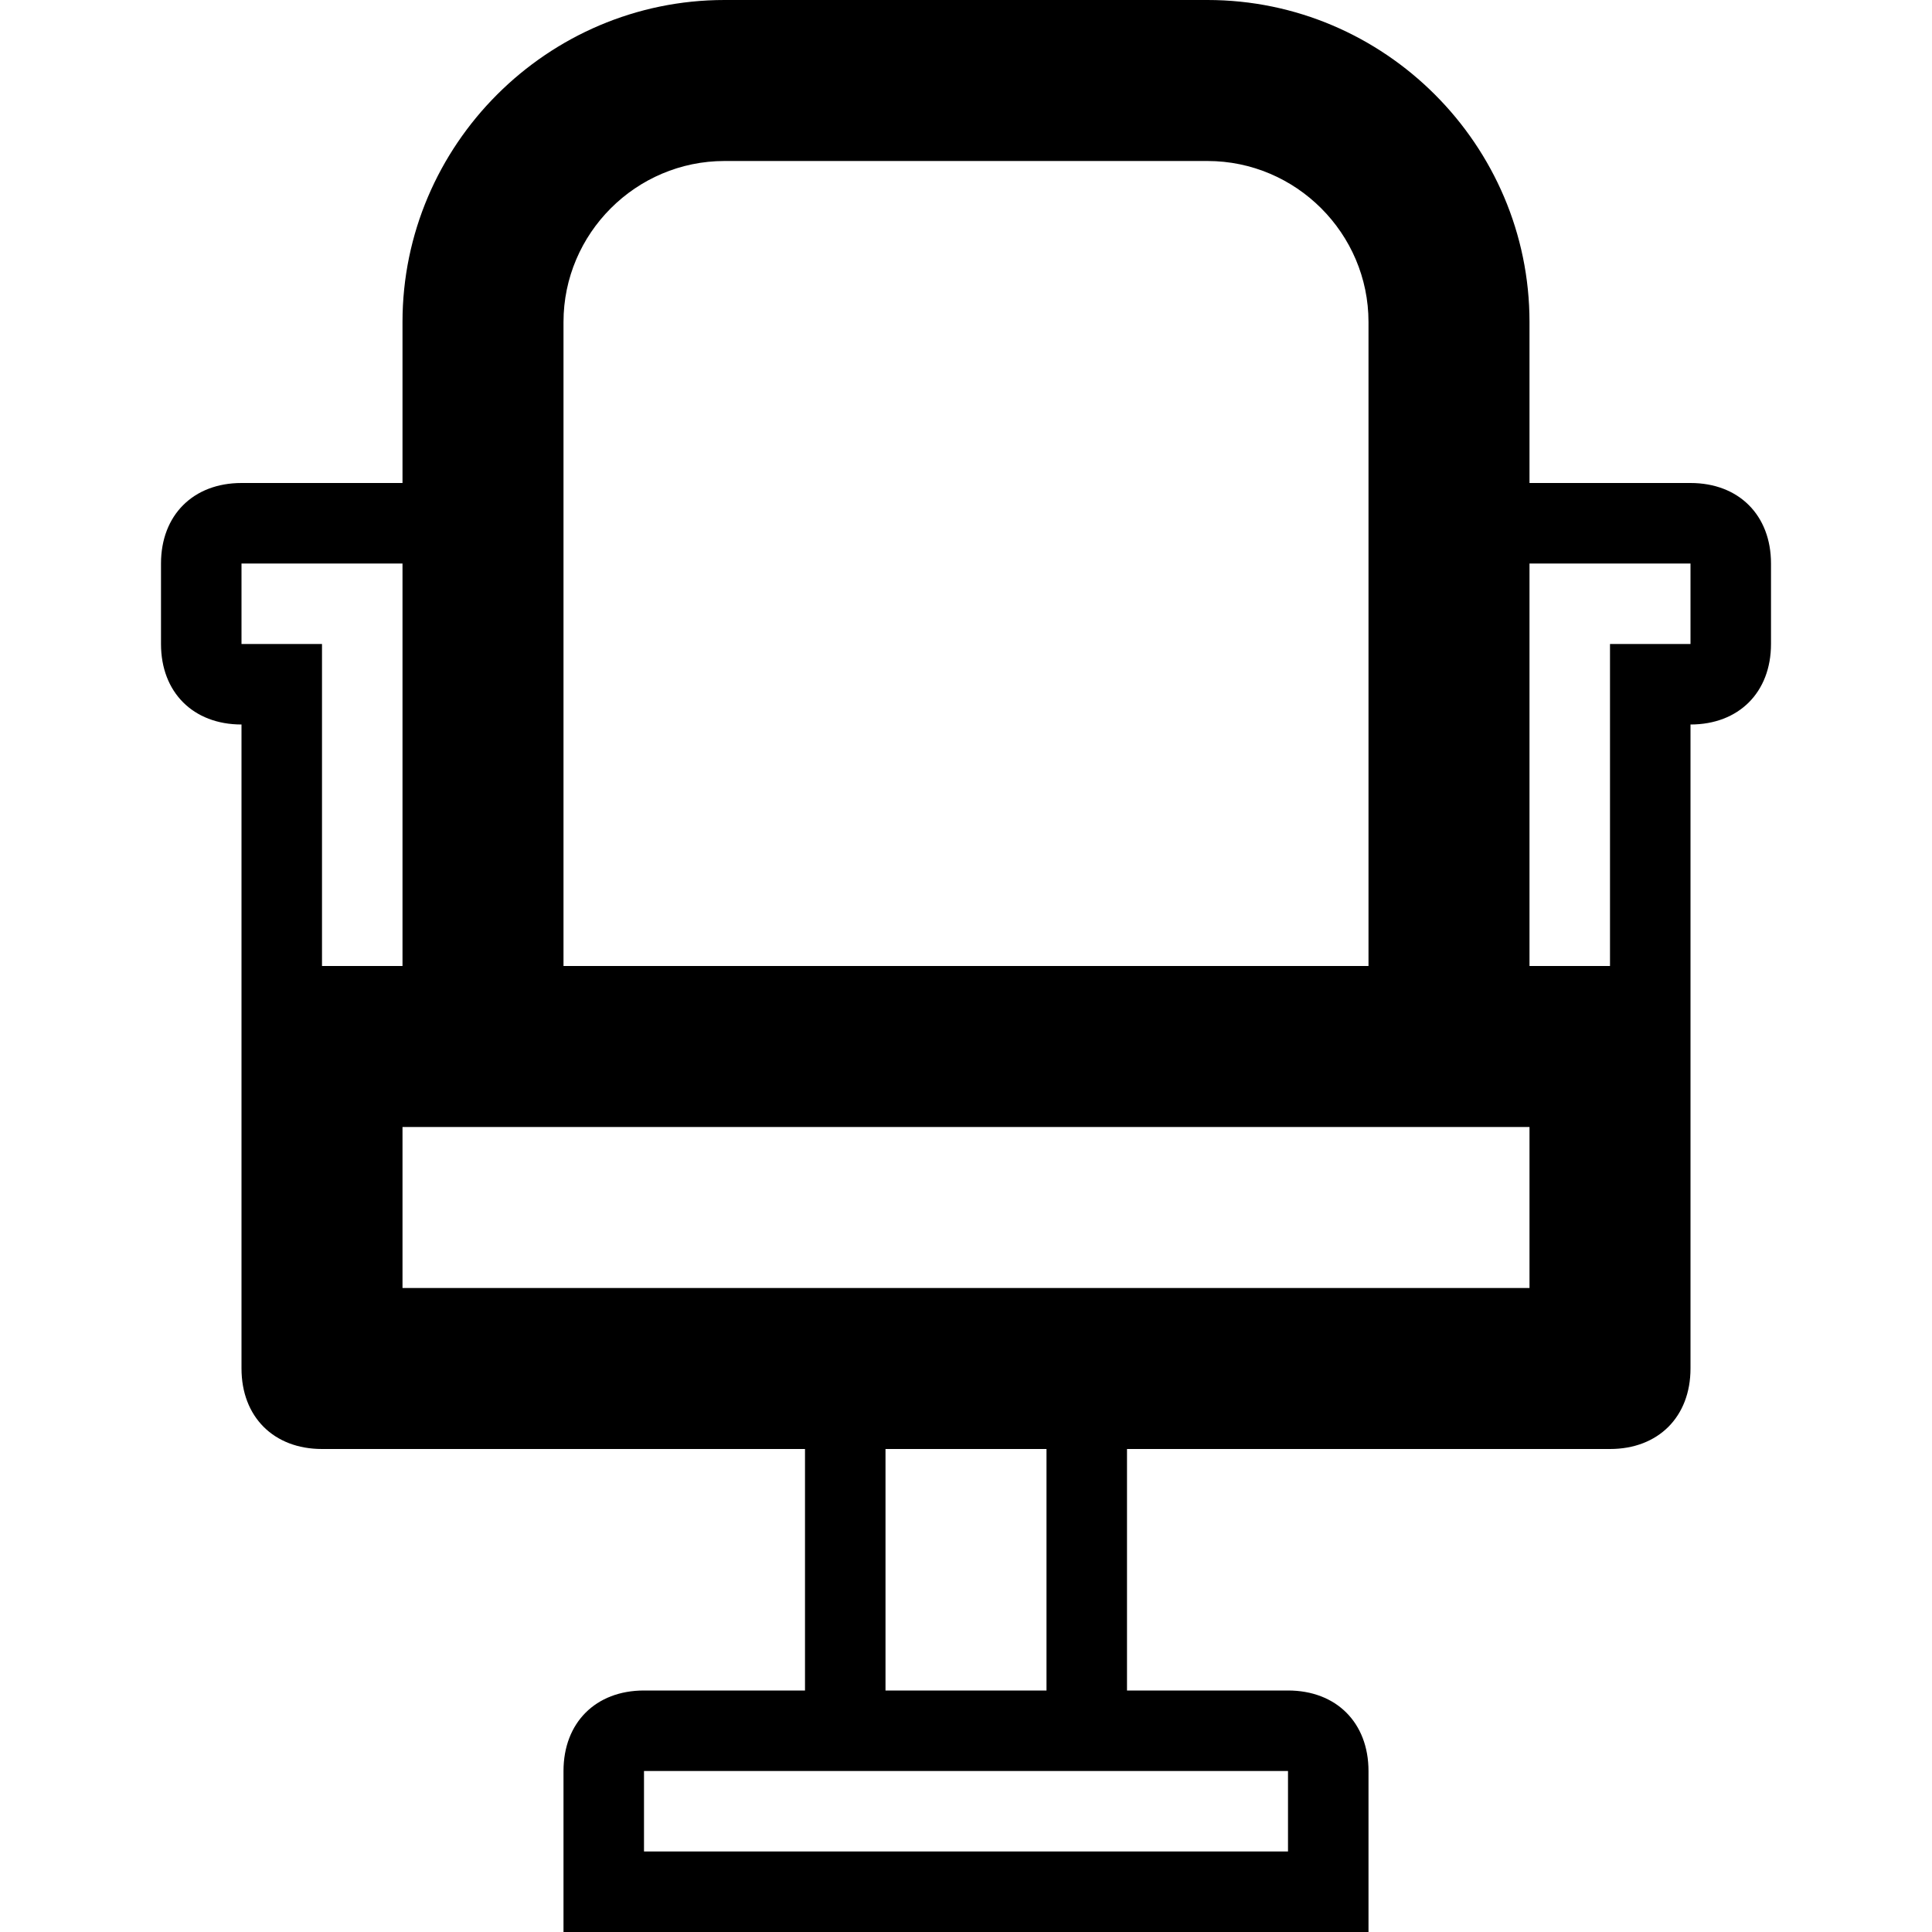
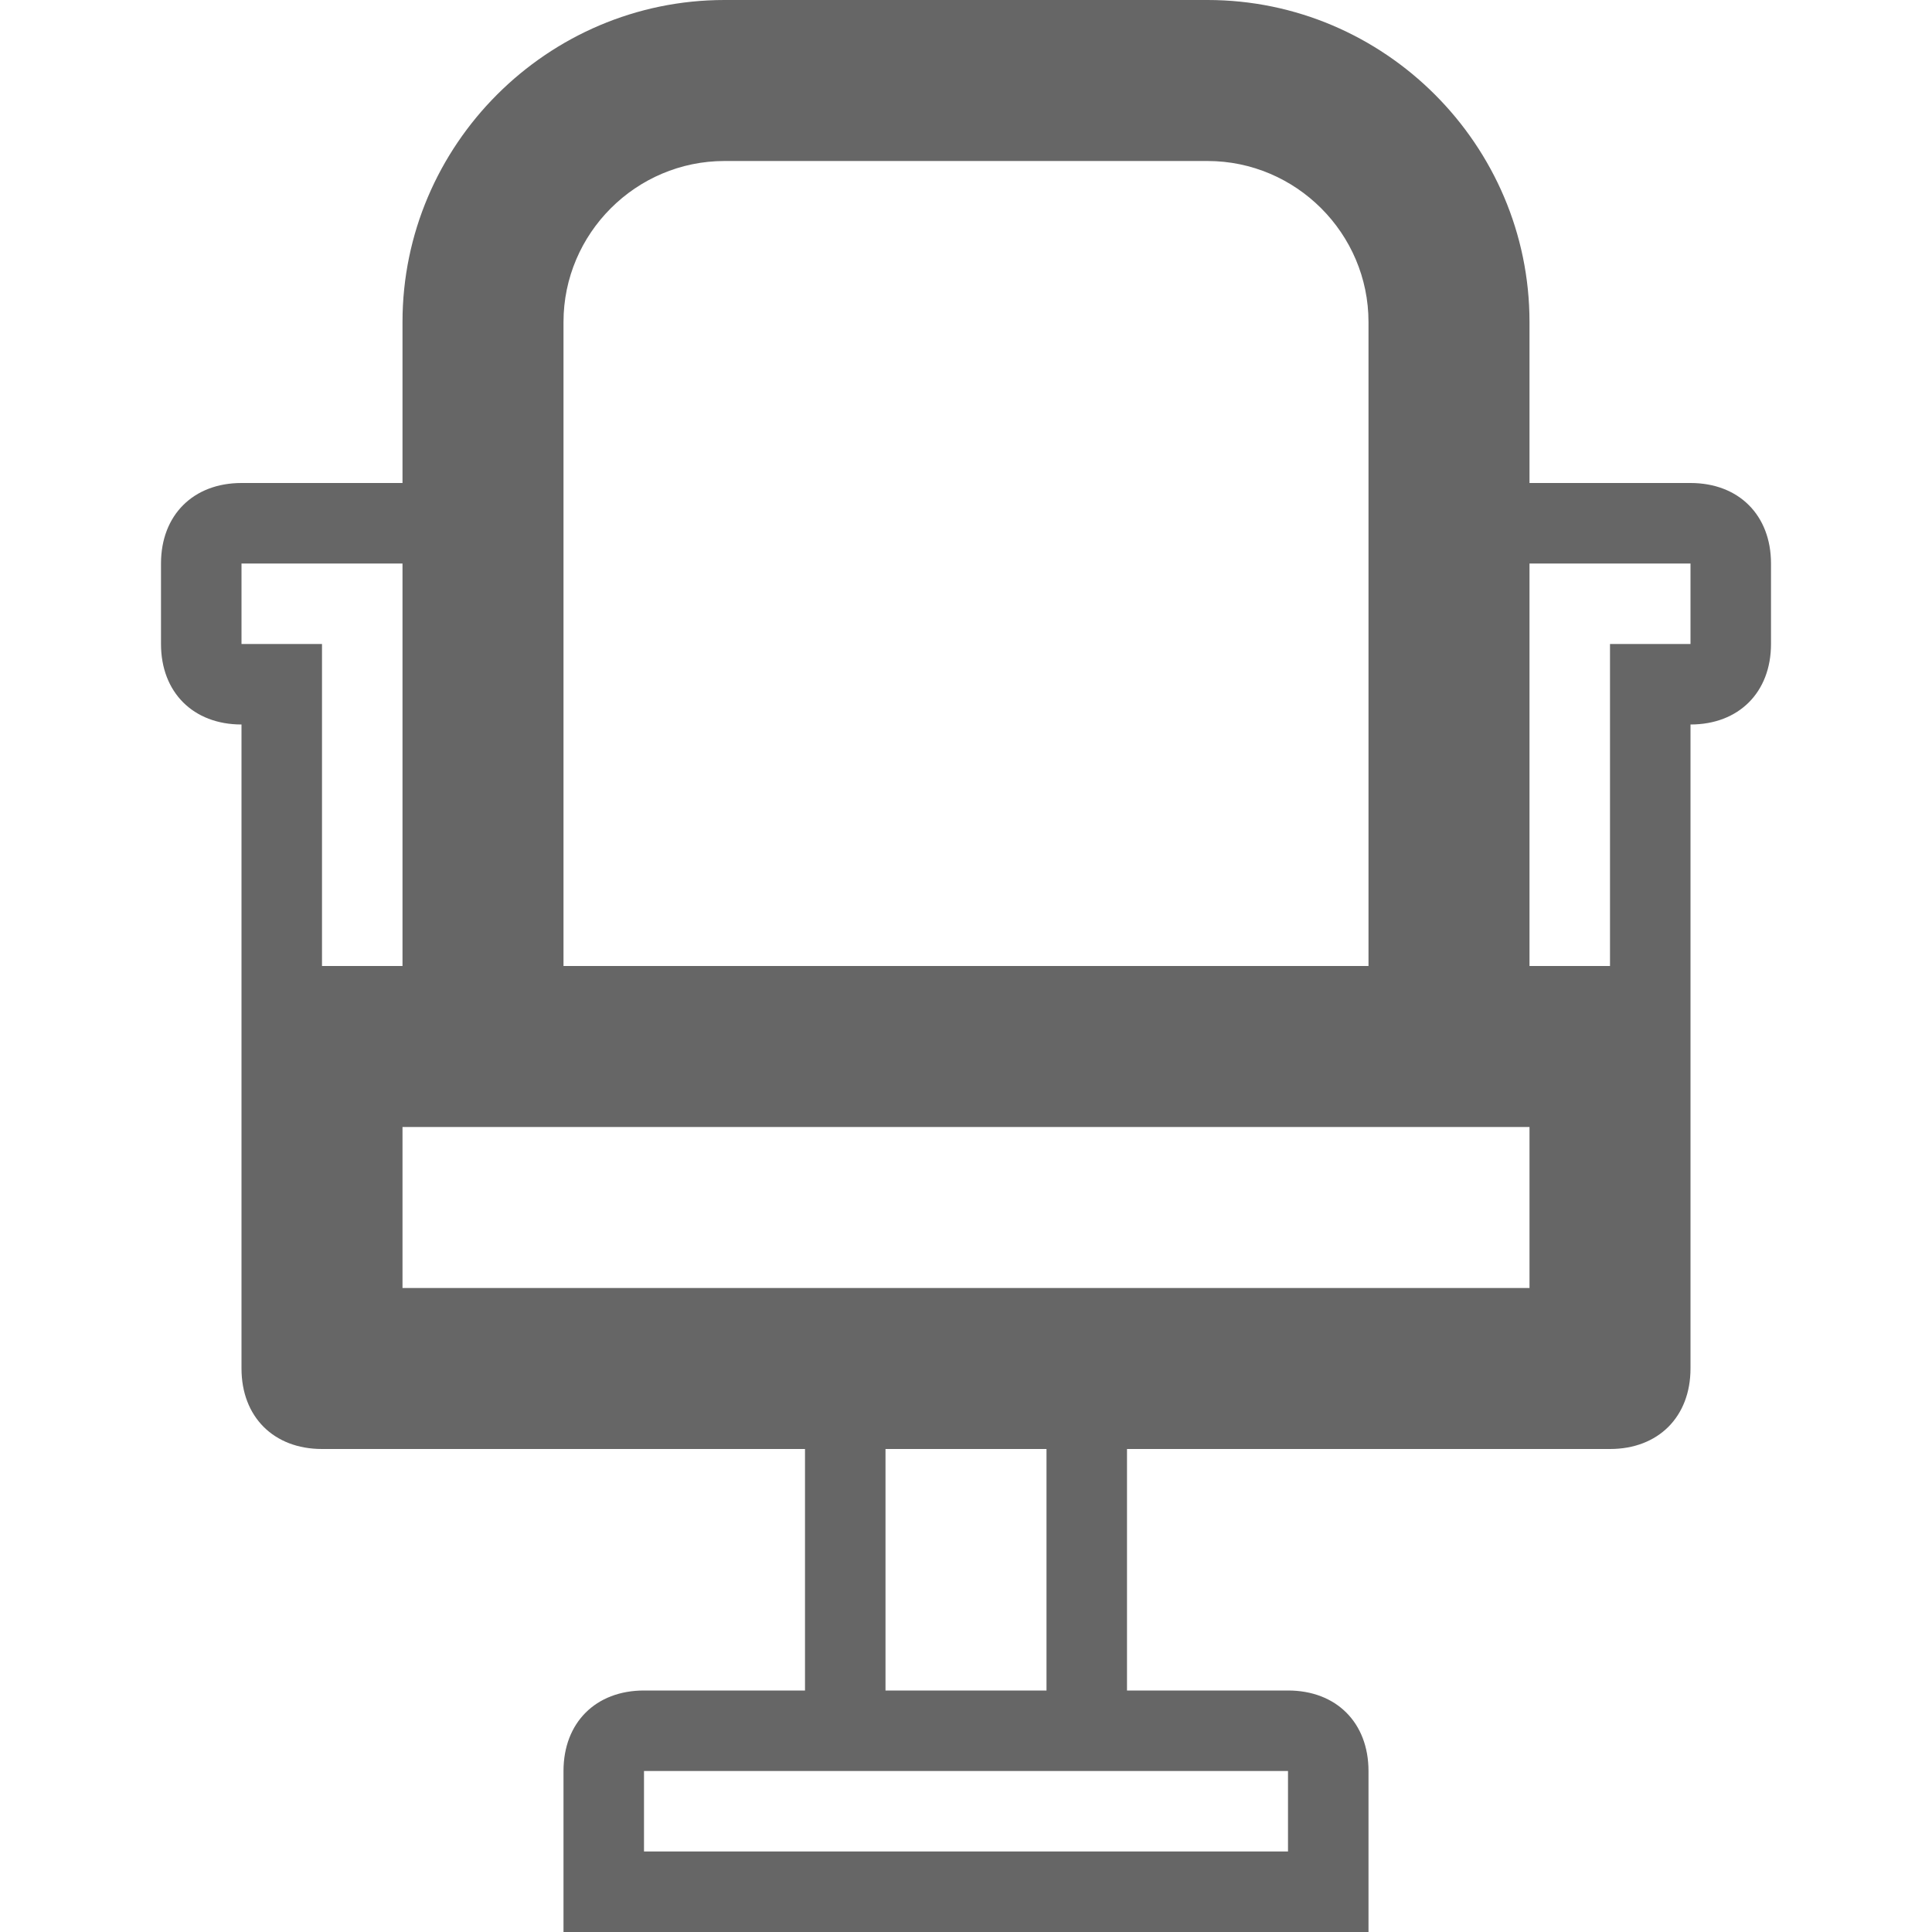
<svg xmlns="http://www.w3.org/2000/svg" enable-background="new 0 0 24 24" height="24px" id="Layer_1" version="1.1" viewBox="0 0 24 24" width="24px" xml:space="preserve">
-   <path d="M21,6h-2V4c0-2.2-1.8-4-4-4H9C6.8,0,5,1.8,5,4v2H3C2.4,6,2,6.4,2,7v1c0,0.6,0.4,1,1,1v8c0,0.6,0.4,1,1,1h6v3H8  c-0.6,0-1,0.4-1,1v2h10v-2c0-0.6-0.4-1-1-1h-2v-3h6c0.6,0,1-0.4,1-1V9c0.6,0,1-0.4,1-1V7C22,6.4,21.6,6,21,6z M7,4c0-1.1,0.9-2,2-2  h6c1.1,0,2,0.9,2,2v8H7V4z M3,8V7h2v5H4V8H3z M16,22v1H8v-1H16z M13,21h-2v-3h2V21z M19,16H5v-2h14V16z M21,8h-1v4h-1V7h2V8z" />
+   <style>.svg_color{fill:#666;}</style>
+   <path class="svg_color" d="M21,6h-2V4c0-2.2-1.8-4-4-4H9C6.8,0,5,1.8,5,4v2H3C2.4,6,2,6.4,2,7v1c0,0.6,0.4,1,1,1v8c0,0.6,0.4,1,1,1h6v3H8  c-0.6,0-1,0.4-1,1v2h10v-2c0-0.6-0.4-1-1-1h-2v-3h6c0.6,0,1-0.4,1-1V9c0.6,0,1-0.4,1-1V7C22,6.4,21.6,6,21,6z M7,4c0-1.1,0.9-2,2-2  h6c1.1,0,2,0.9,2,2v8H7V4z M3,8V7h2v5H4V8H3z M16,22v1H8v-1H16z M13,21h-2v-3h2V21z M19,16H5v-2h14V16z M21,8h-1v4h-1V7h2V8z" />
</svg>
